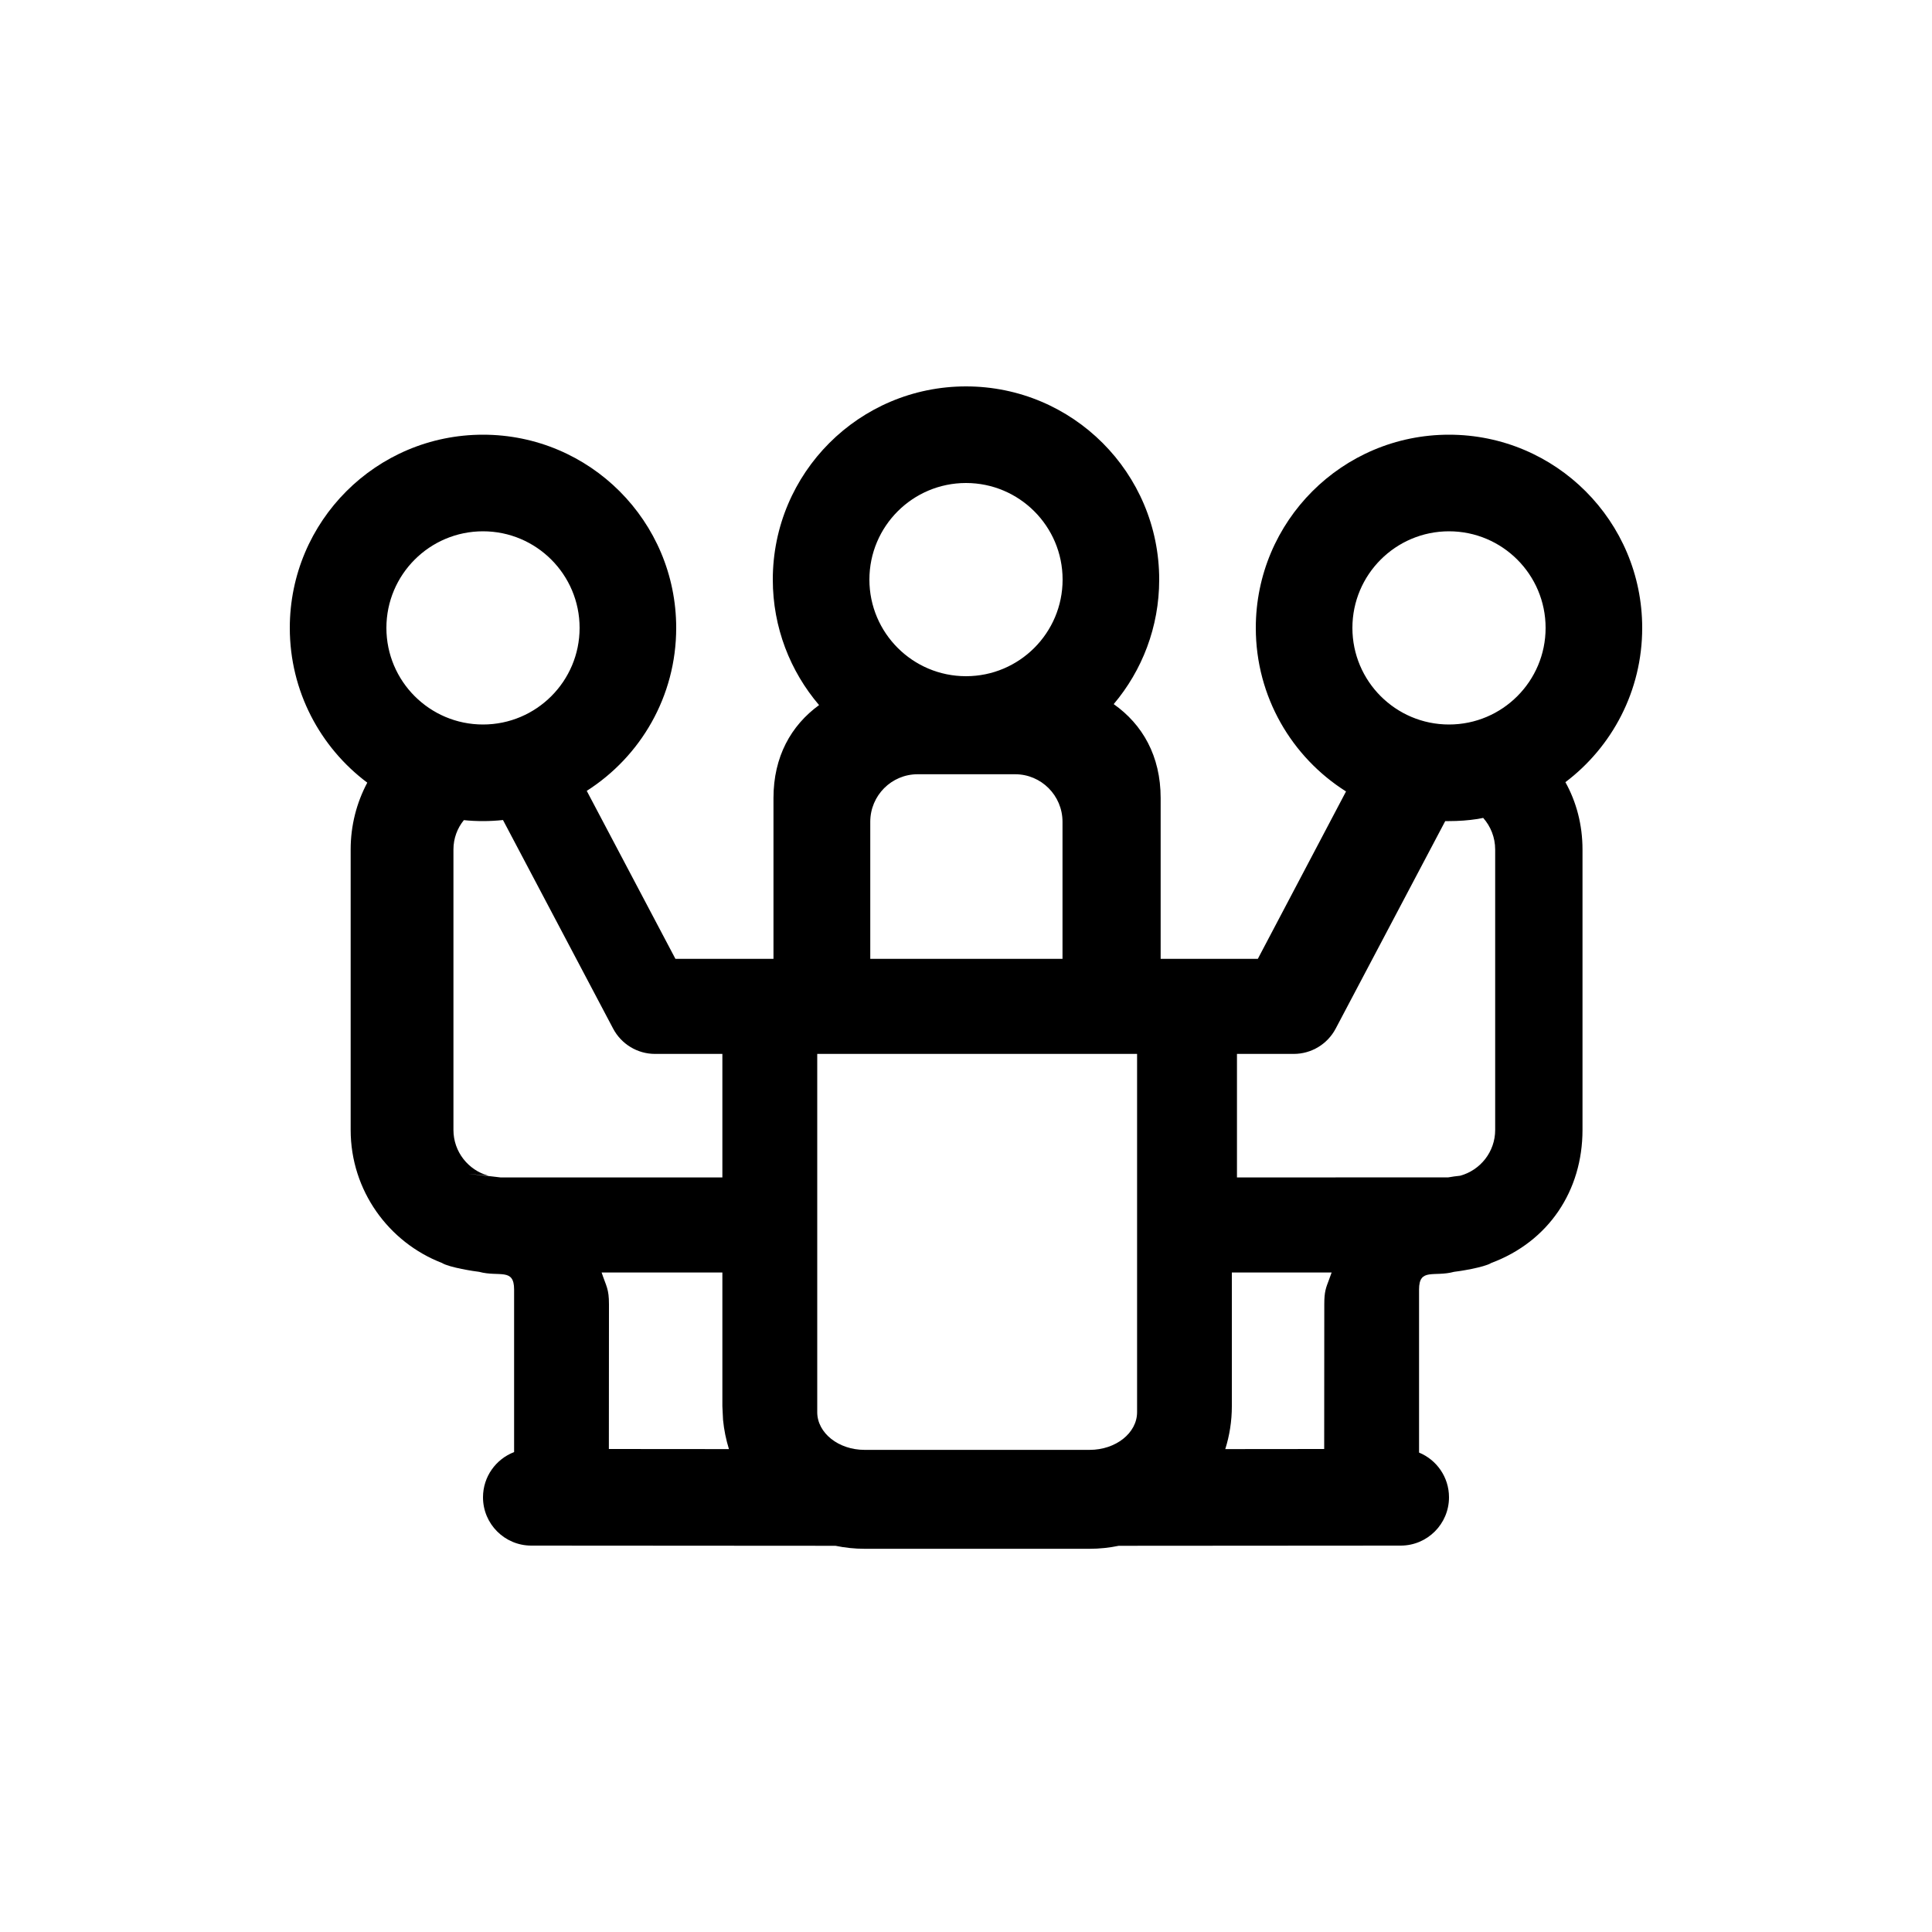
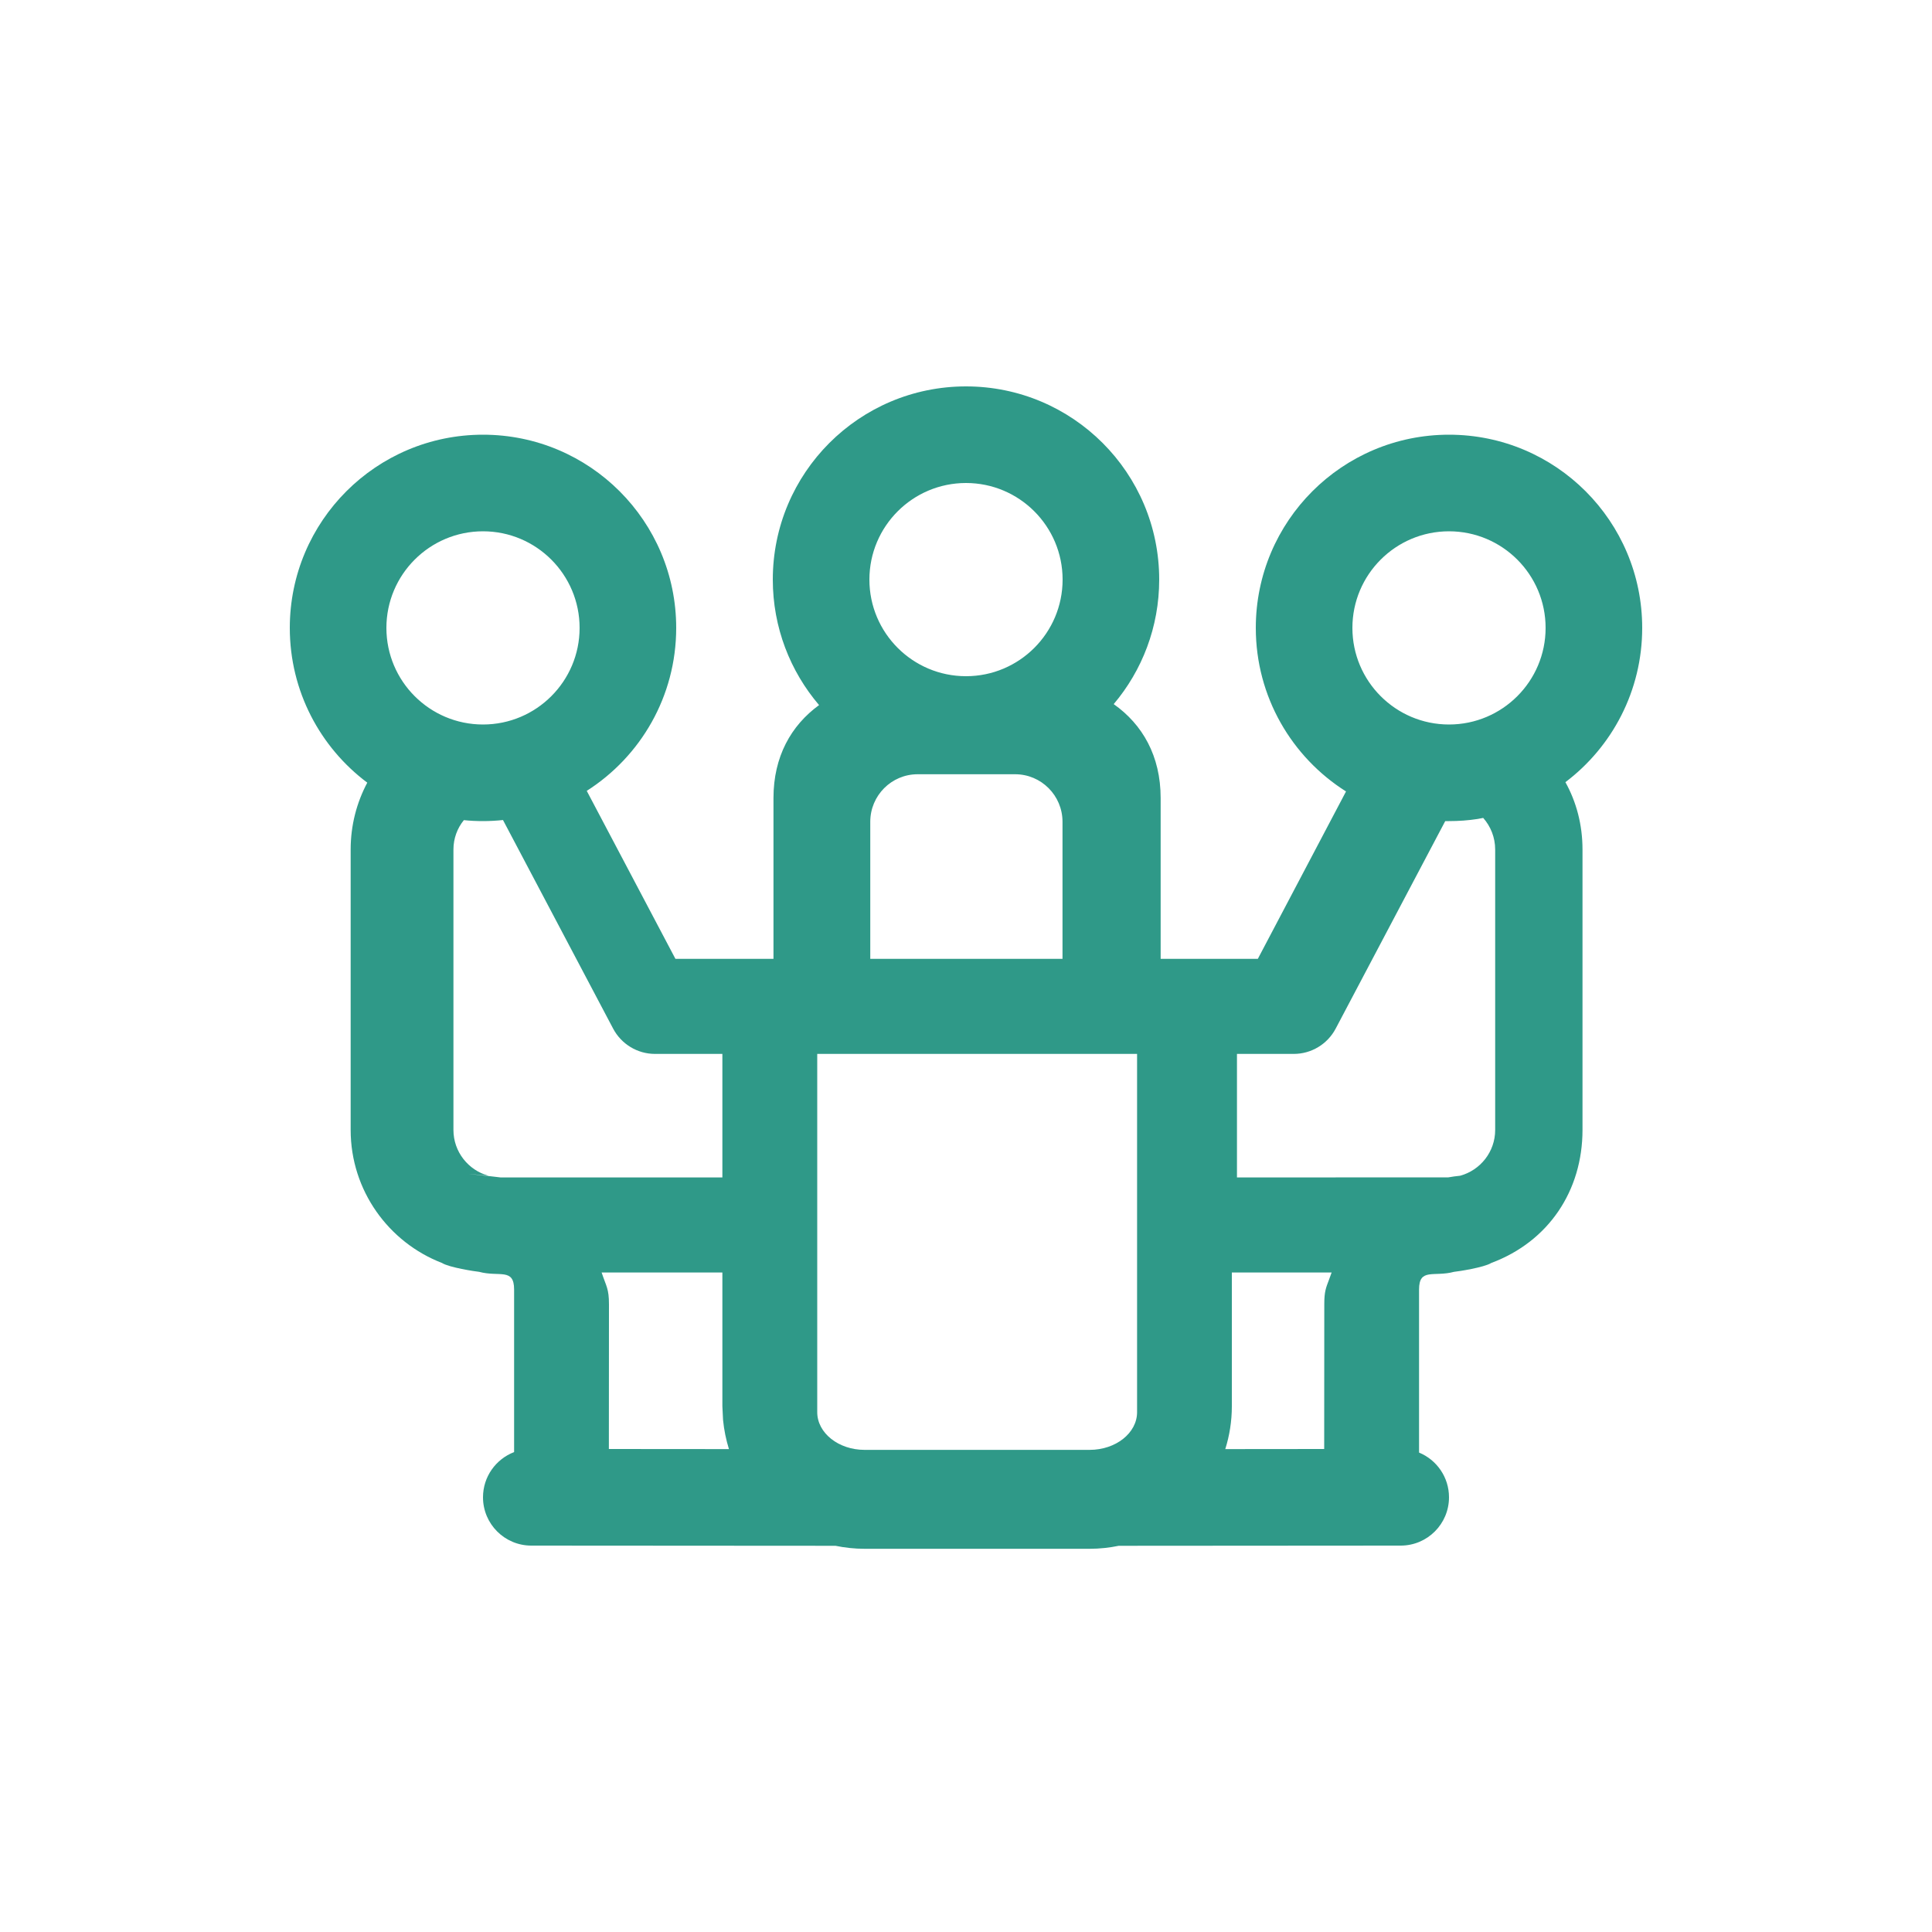
<svg xmlns="http://www.w3.org/2000/svg" width="20px" height="20px" viewBox="0 0 20 20" version="1.1">
  <g id="02---icon/amministratori" stroke="none" stroke-width="1" fill="none" fill-rule="evenodd">
-     <path d="M10,4 C11.105,4 12,4.895 12,6 C12,6.491 11.823,6.941 11.529,7.289 C11.827,7.499 12.015,7.826 12.015,8.261 L12.015,8.261 L12.015,9.926 L13.021,9.926 L13.934,8.193 C13.373,7.839 13,7.213 13,6.5 C13,5.395 13.895,4.5 15,4.5 C16.105,4.5 17,5.395 17,6.5 C17,7.152 16.688,7.732 16.205,8.097 C16.318,8.3 16.382,8.537 16.382,8.794 L16.382,8.794 L16.382,11.697 C16.382,12.324 16.033,12.852 15.438,13.074 C15.363,13.121 15.094,13.162 15.052,13.166 C14.844,13.222 14.69,13.122 14.69,13.349 L14.69,13.349 L14.69,15.037 C14.872,15.112 15,15.291 15,15.5 C15,15.776 14.776,16 14.5,16 L11.581,16.002 C11.484,16.022 11.383,16.033 11.28,16.033 L11.28,16.033 L8.95,16.033 C8.847,16.033 8.746,16.022 8.649,16.002 L5.5,16 C5.224,16 5,15.776 5,15.5 C5,15.286 5.134,15.104 5.322,15.032 L5.322,13.349 C5.322,13.122 5.168,13.222 4.96,13.166 C4.919,13.162 4.649,13.121 4.575,13.074 C4.023,12.861 3.63,12.324 3.63,11.697 L3.63,11.697 L3.63,8.794 C3.63,8.544 3.692,8.309 3.802,8.102 C3.316,7.738 3,7.156 3,6.5 C3,5.395 3.895,4.5 5,4.5 C6.105,4.5 7,5.395 7,6.5 C7,7.209 6.631,7.832 6.074,8.187 L6.992,9.926 L8.007,9.926 L8.007,8.261 C8.007,7.833 8.189,7.51 8.479,7.299 C8.181,6.95 8,6.496 8,6 C8,4.895 8.895,4 10,4 Z M11.771,10.91 L8.46,10.91 L8.46,14.619 C8.46,14.834 8.68,15.009 8.95,15.009 L8.95,15.009 L11.28,15.009 C11.551,15.009 11.771,14.834 11.771,14.619 L11.771,14.619 L11.771,10.91 Z M7.478,13.173 L6.228,13.173 C6.277,13.32 6.304,13.34 6.304,13.503 L6.304,13.503 L6.303,15 L7.546,15.001 C7.516,14.904 7.495,14.803 7.485,14.699 L7.478,14.557 L7.478,13.173 Z M13.785,13.173 L12.752,13.173 L12.752,14.557 C12.752,14.712 12.728,14.861 12.684,15.001 L13.708,15 L13.709,13.5 C13.709,13.369 13.726,13.332 13.758,13.247 L13.785,13.173 Z M5.207,8.489 C5.139,8.496 5.07,8.5 5,8.5 C4.933,8.5 4.867,8.497 4.802,8.49 C4.734,8.573 4.694,8.679 4.694,8.794 L4.694,8.794 L4.694,11.697 C4.694,11.924 4.848,12.114 5.056,12.171 C4.567,12.125 5.139,12.181 5.184,12.189 L5.184,12.189 L7.478,12.189 L7.478,10.91 L6.78,10.91 C6.599,10.91 6.432,10.809 6.347,10.648 L6.347,10.648 Z M15.354,8.467 L15.296,8.478 C15.199,8.493 15.1,8.5 15,8.5 C14.987,8.5 14.974,8.5 14.961,8.5 L13.827,10.648 C13.742,10.809 13.575,10.91 13.393,10.91 L12.805,10.91 L12.805,12.189 L14.993,12.188 L14.993,12.188 C15.034,12.181 15.074,12.175 15.116,12.171 C15.324,12.114 15.478,11.924 15.478,11.697 L15.478,8.794 C15.478,8.669 15.431,8.554 15.354,8.467 Z M10.509,8.015 L9.499,8.015 C9.229,8.015 9.009,8.235 9.009,8.507 L9.009,8.507 L9.009,9.926 L10.999,9.926 L10.999,8.507 C10.999,8.235 10.779,8.015 10.509,8.015 L10.509,8.015 Z M5,5.5 C4.448,5.5 4,5.948 4,6.5 C4,7.052 4.448,7.5 5,7.5 C5.552,7.5 6,7.052 6,6.5 C6,5.948 5.552,5.5 5,5.5 Z M15,5.5 C14.448,5.5 14,5.948 14,6.5 C14,7.052 14.448,7.5 15,7.5 C15.552,7.5 16,7.052 16,6.5 C16,5.948 15.552,5.5 15,5.5 Z M10,5 C9.448,5 9,5.448 9,6 C9,6.552 9.448,7 10,7 C10.552,7 11,6.552 11,6 C11,5.448 10.552,5 10,5 Z" id="Shape" fill="#000000" />
+     <path d="M10,4 C11.105,4 12,4.895 12,6 C12,6.491 11.823,6.941 11.529,7.289 C11.827,7.499 12.015,7.826 12.015,8.261 L12.015,8.261 L12.015,9.926 L13.021,9.926 L13.934,8.193 C13.373,7.839 13,7.213 13,6.5 C13,5.395 13.895,4.5 15,4.5 C16.105,4.5 17,5.395 17,6.5 C17,7.152 16.688,7.732 16.205,8.097 C16.318,8.3 16.382,8.537 16.382,8.794 L16.382,8.794 L16.382,11.697 C16.382,12.324 16.033,12.852 15.438,13.074 C15.363,13.121 15.094,13.162 15.052,13.166 C14.844,13.222 14.69,13.122 14.69,13.349 L14.69,13.349 L14.69,15.037 C14.872,15.112 15,15.291 15,15.5 C15,15.776 14.776,16 14.5,16 L11.581,16.002 C11.484,16.022 11.383,16.033 11.28,16.033 L11.28,16.033 L8.95,16.033 C8.847,16.033 8.746,16.022 8.649,16.002 L5.5,16 C5.224,16 5,15.776 5,15.5 C5,15.286 5.134,15.104 5.322,15.032 L5.322,13.349 C5.322,13.122 5.168,13.222 4.96,13.166 C4.919,13.162 4.649,13.121 4.575,13.074 C4.023,12.861 3.63,12.324 3.63,11.697 L3.63,11.697 L3.63,8.794 C3.63,8.544 3.692,8.309 3.802,8.102 C3.316,7.738 3,7.156 3,6.5 C3,5.395 3.895,4.5 5,4.5 C6.105,4.5 7,5.395 7,6.5 C7,7.209 6.631,7.832 6.074,8.187 L6.992,9.926 L8.007,9.926 L8.007,8.261 C8.007,7.833 8.189,7.51 8.479,7.299 C8.181,6.95 8,6.496 8,6 C8,4.895 8.895,4 10,4 Z M11.771,10.91 L8.46,10.91 L8.46,14.619 C8.46,14.834 8.68,15.009 8.95,15.009 L8.95,15.009 L11.28,15.009 C11.551,15.009 11.771,14.834 11.771,14.619 L11.771,14.619 L11.771,10.91 Z M7.478,13.173 L6.228,13.173 C6.277,13.32 6.304,13.34 6.304,13.503 L6.304,13.503 L6.303,15 L7.546,15.001 C7.516,14.904 7.495,14.803 7.485,14.699 L7.478,14.557 L7.478,13.173 Z M13.785,13.173 L12.752,13.173 L12.752,14.557 C12.752,14.712 12.728,14.861 12.684,15.001 L13.708,15 L13.709,13.5 C13.709,13.369 13.726,13.332 13.758,13.247 L13.785,13.173 Z M5.207,8.489 C5.139,8.496 5.07,8.5 5,8.5 C4.933,8.5 4.867,8.497 4.802,8.49 C4.734,8.573 4.694,8.679 4.694,8.794 L4.694,8.794 L4.694,11.697 C4.694,11.924 4.848,12.114 5.056,12.171 C4.567,12.125 5.139,12.181 5.184,12.189 L5.184,12.189 L7.478,12.189 L7.478,10.91 L6.78,10.91 C6.599,10.91 6.432,10.809 6.347,10.648 L6.347,10.648 Z M15.354,8.467 L15.296,8.478 C15.199,8.493 15.1,8.5 15,8.5 C14.987,8.5 14.974,8.5 14.961,8.5 L13.827,10.648 C13.742,10.809 13.575,10.91 13.393,10.91 L12.805,10.91 L12.805,12.189 L14.993,12.188 L14.993,12.188 C15.034,12.181 15.074,12.175 15.116,12.171 C15.324,12.114 15.478,11.924 15.478,11.697 L15.478,8.794 C15.478,8.669 15.431,8.554 15.354,8.467 Z M10.509,8.015 L9.499,8.015 C9.229,8.015 9.009,8.235 9.009,8.507 L9.009,8.507 L9.009,9.926 L10.999,9.926 L10.999,8.507 C10.999,8.235 10.779,8.015 10.509,8.015 L10.509,8.015 Z M5,5.5 C4.448,5.5 4,5.948 4,6.5 C4,7.052 4.448,7.5 5,7.5 C5.552,7.5 6,7.052 6,6.5 C6,5.948 5.552,5.5 5,5.5 Z M15,5.5 C14.448,5.5 14,5.948 14,6.5 C14,7.052 14.448,7.5 15,7.5 C15.552,7.5 16,7.052 16,6.5 C16,5.948 15.552,5.5 15,5.5 Z M10,5 C9.448,5 9,5.448 9,6 C9,6.552 9.448,7 10,7 C10.552,7 11,6.552 11,6 C11,5.448 10.552,5 10,5 Z" id="Shape" fill="#2F9988" />
  </g>
</svg>
